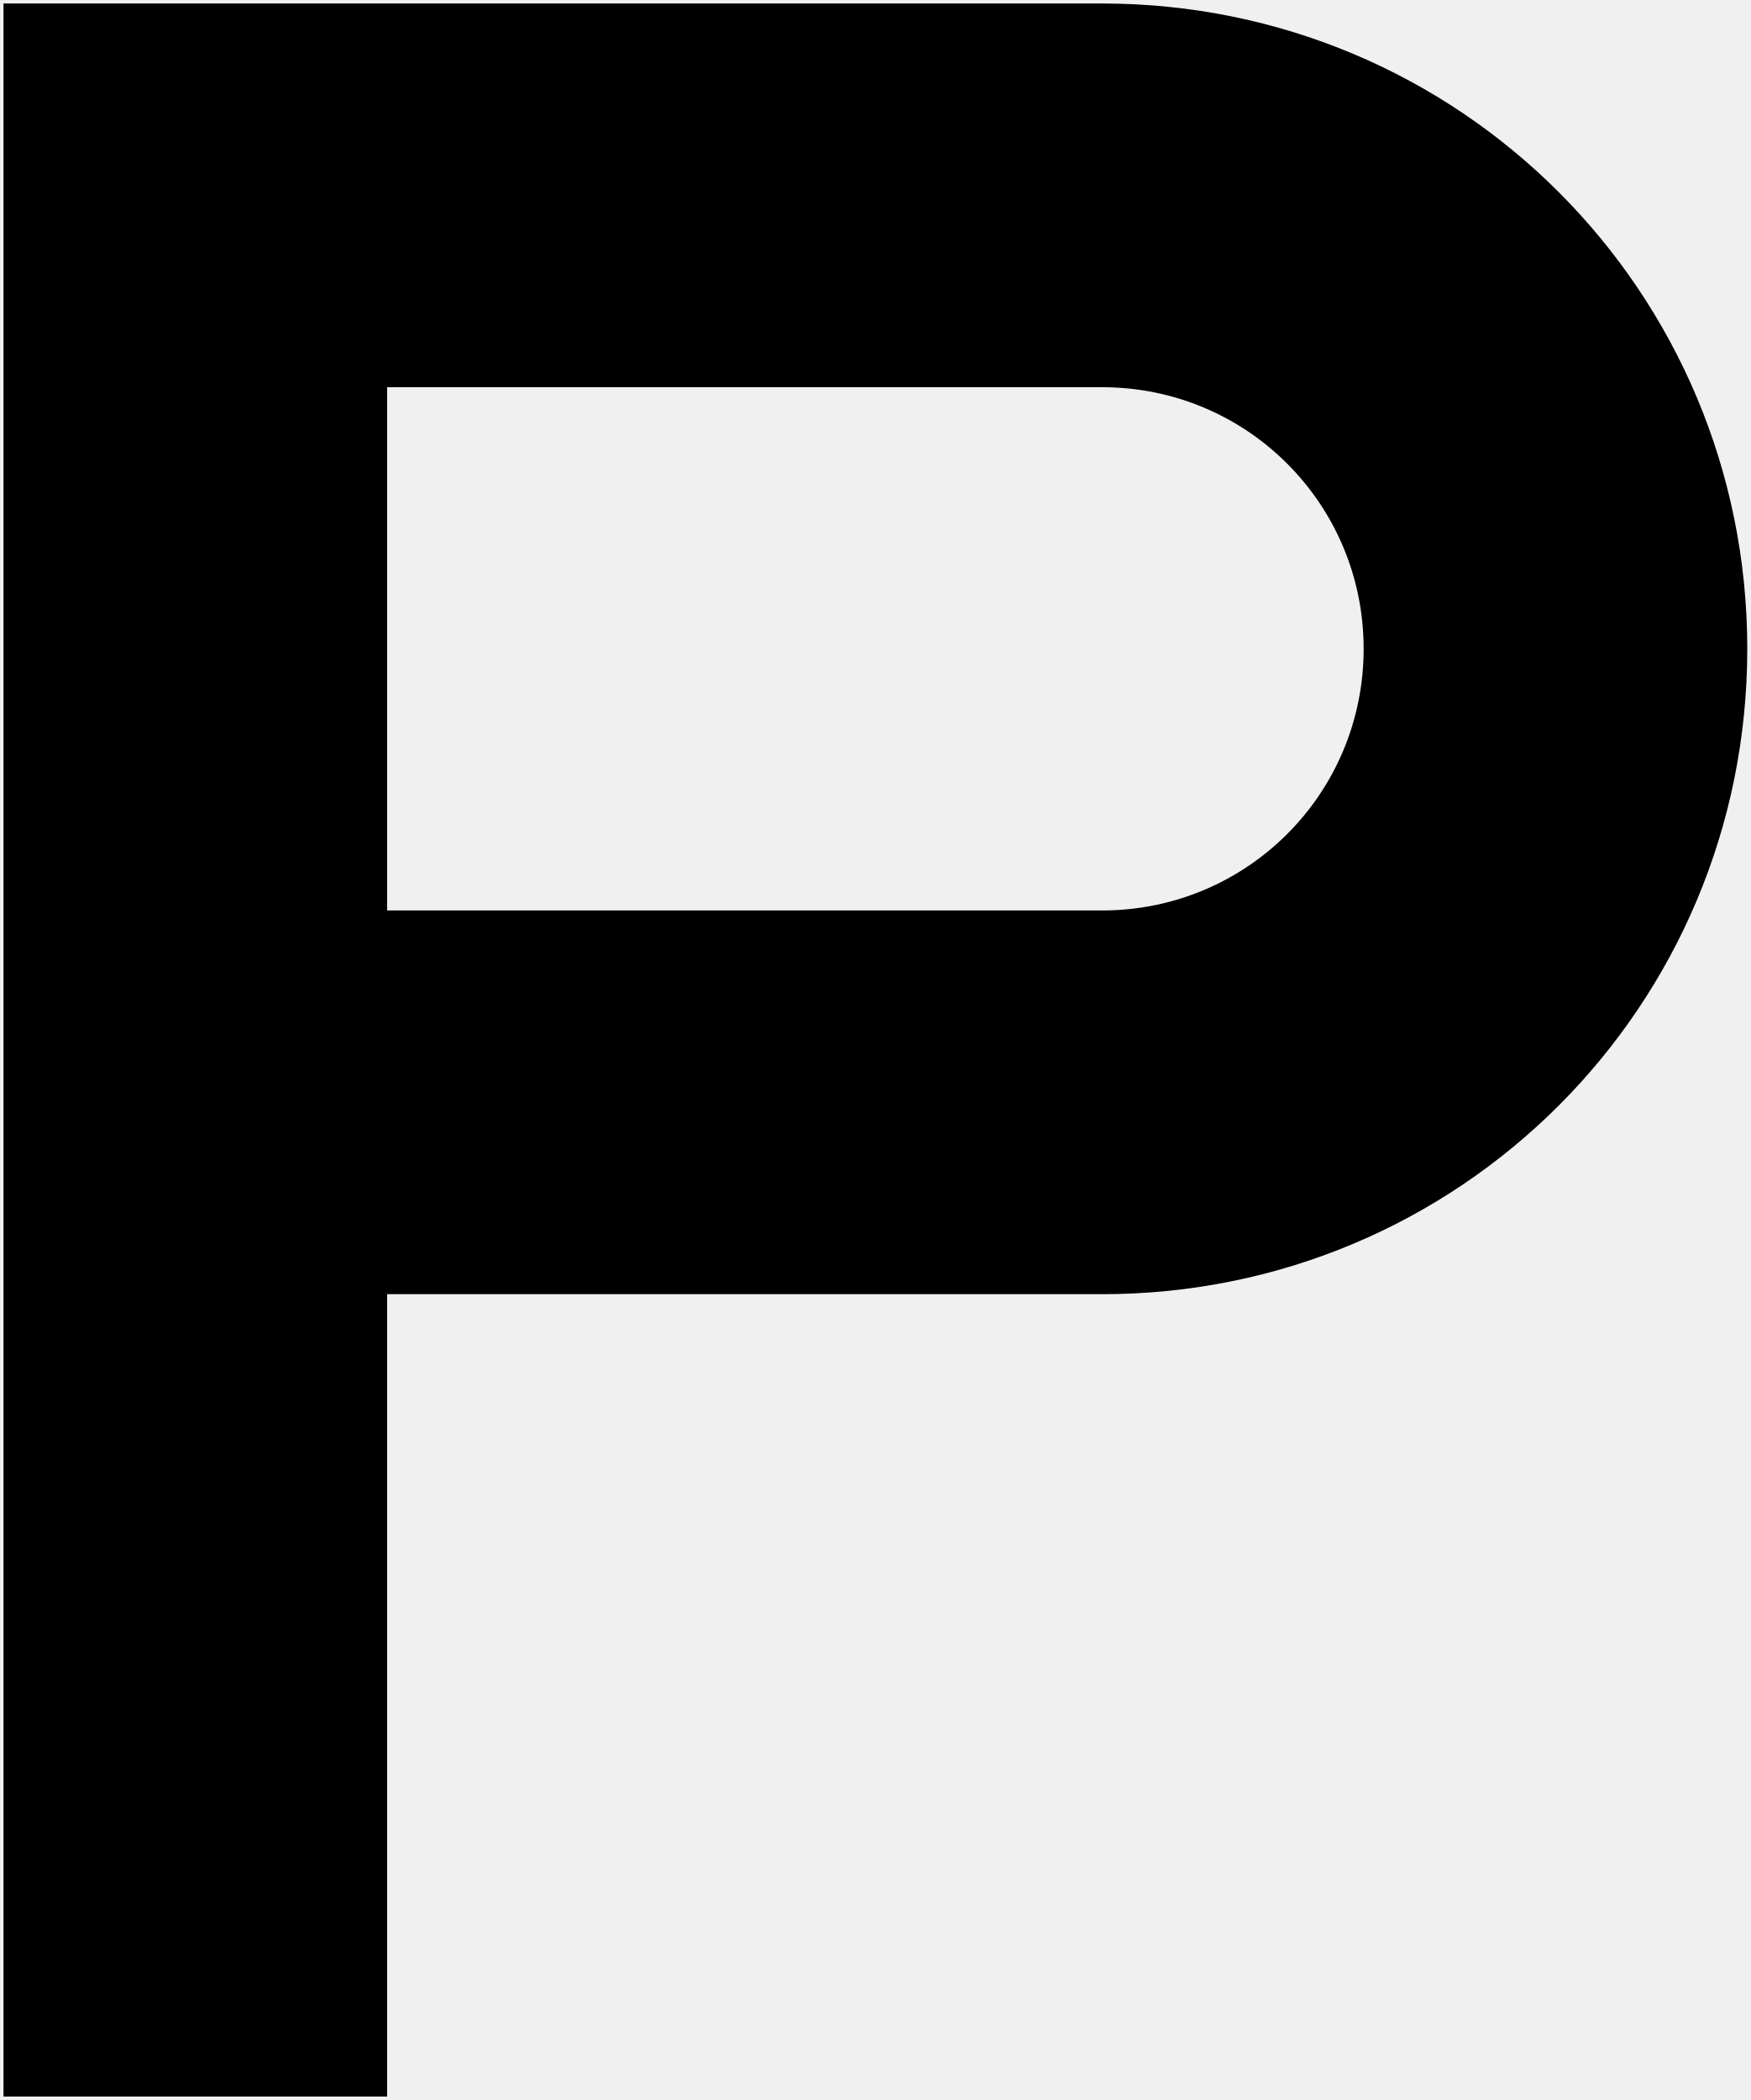
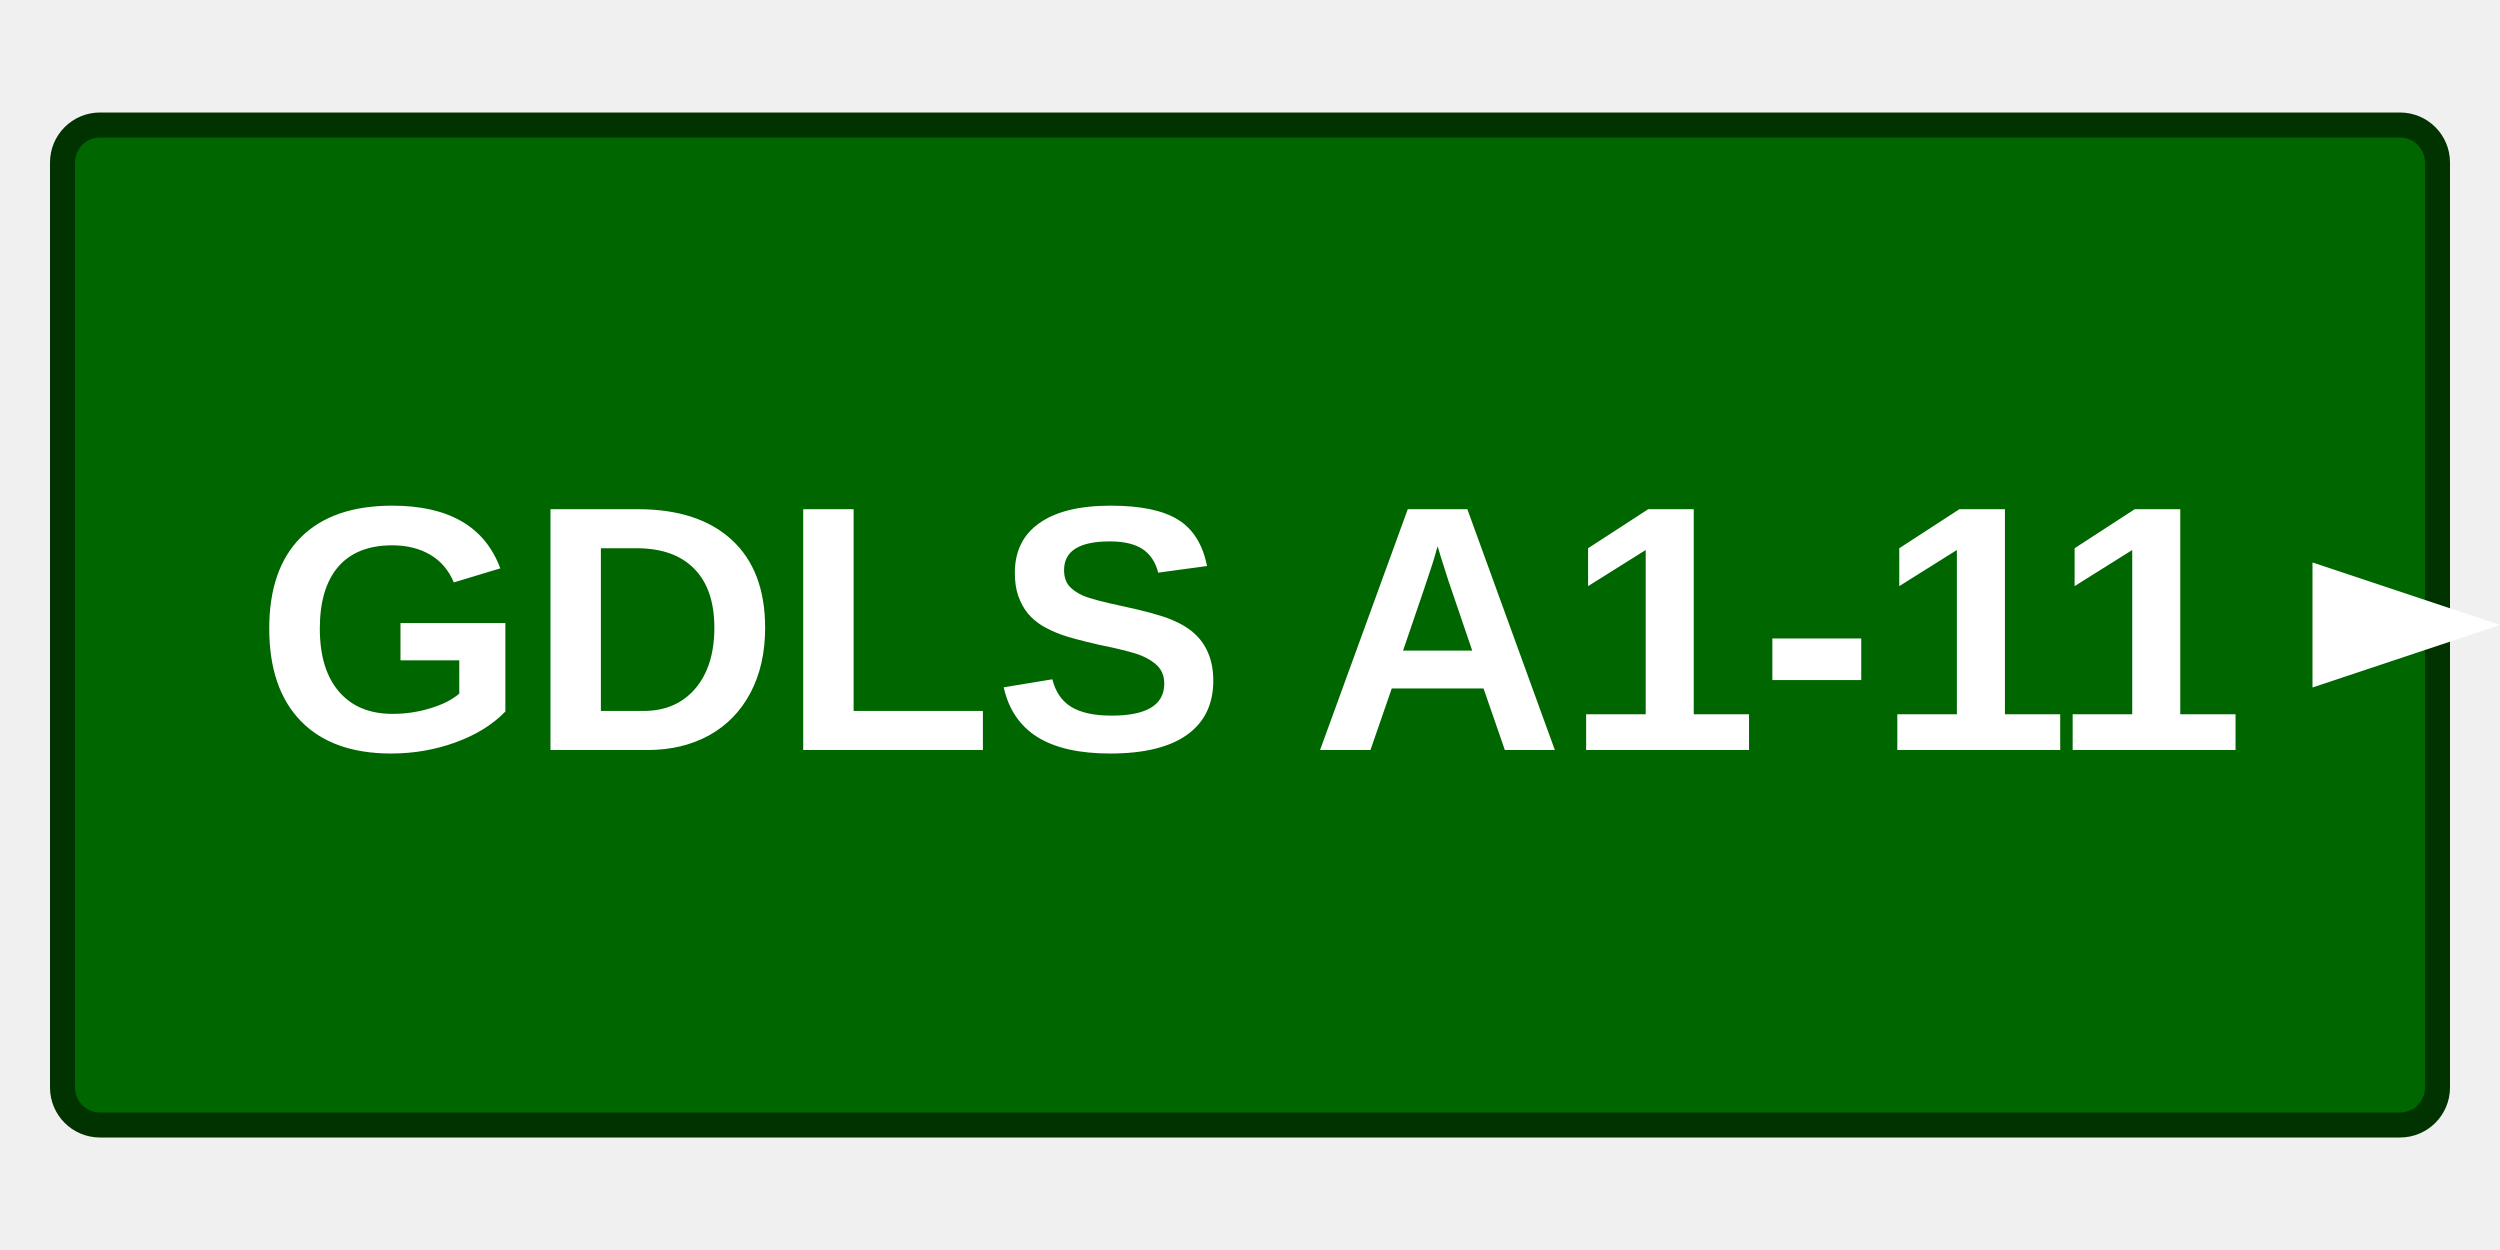
- <svg xmlns="http://www.w3.org/2000/svg" width="502mm" height="602mm" viewBox="0 0 502 602" version="1.1" id="svg850">
-   <defs id="defs844">
-     <pattern y="0" x="0" height="6" width="6" patternUnits="userSpaceOnUse" id="EMFhbasepattern" />
-     <pattern y="0" x="0" height="6" width="6" patternUnits="userSpaceOnUse" id="EMFhbasepattern-3" />
-   </defs>
-   <g id="layer1" transform="translate(-65.88988,311.8355)">
-     <path style="opacity:1;fill:#000000;fill-opacity:1;fill-rule:nonzero;stroke:none;stroke-width:0.237;stroke-linecap:butt;stroke-linejoin:miter;stroke-miterlimit:4;stroke-dasharray:none;stroke-opacity:1;paint-order:stroke fill markers" d="M 176.89,289.164 V 59.165 h 205 c 102.49,0 185,-82.51 185,-185 0,-102.49 -82.51,-185 -185,-185 H 66.89 V 289.164 Z M 381.89,-50.835 H 176.89 V -200.836 h 205 c 41.55,0 75,33.45 75,75 0,41.55 -33.45,75 -75,75 z" id="rect844" />
-   </g>
+ <svg xmlns="http://www.w3.org/2000/svg" viewBox="0 0 200 100">
+   <rect x="5" y="10" width="190" height="80" fill="#006600" stroke="#003300" stroke-width="2" rx="3" />
+   <text x="100" y="60" font-family="Arial" font-size="28" font-weight="bold" fill="white" text-anchor="middle">GDLS A1-11</text>
+   <polygon points="185,45 200,50 185,55" fill="white" />
</svg>
